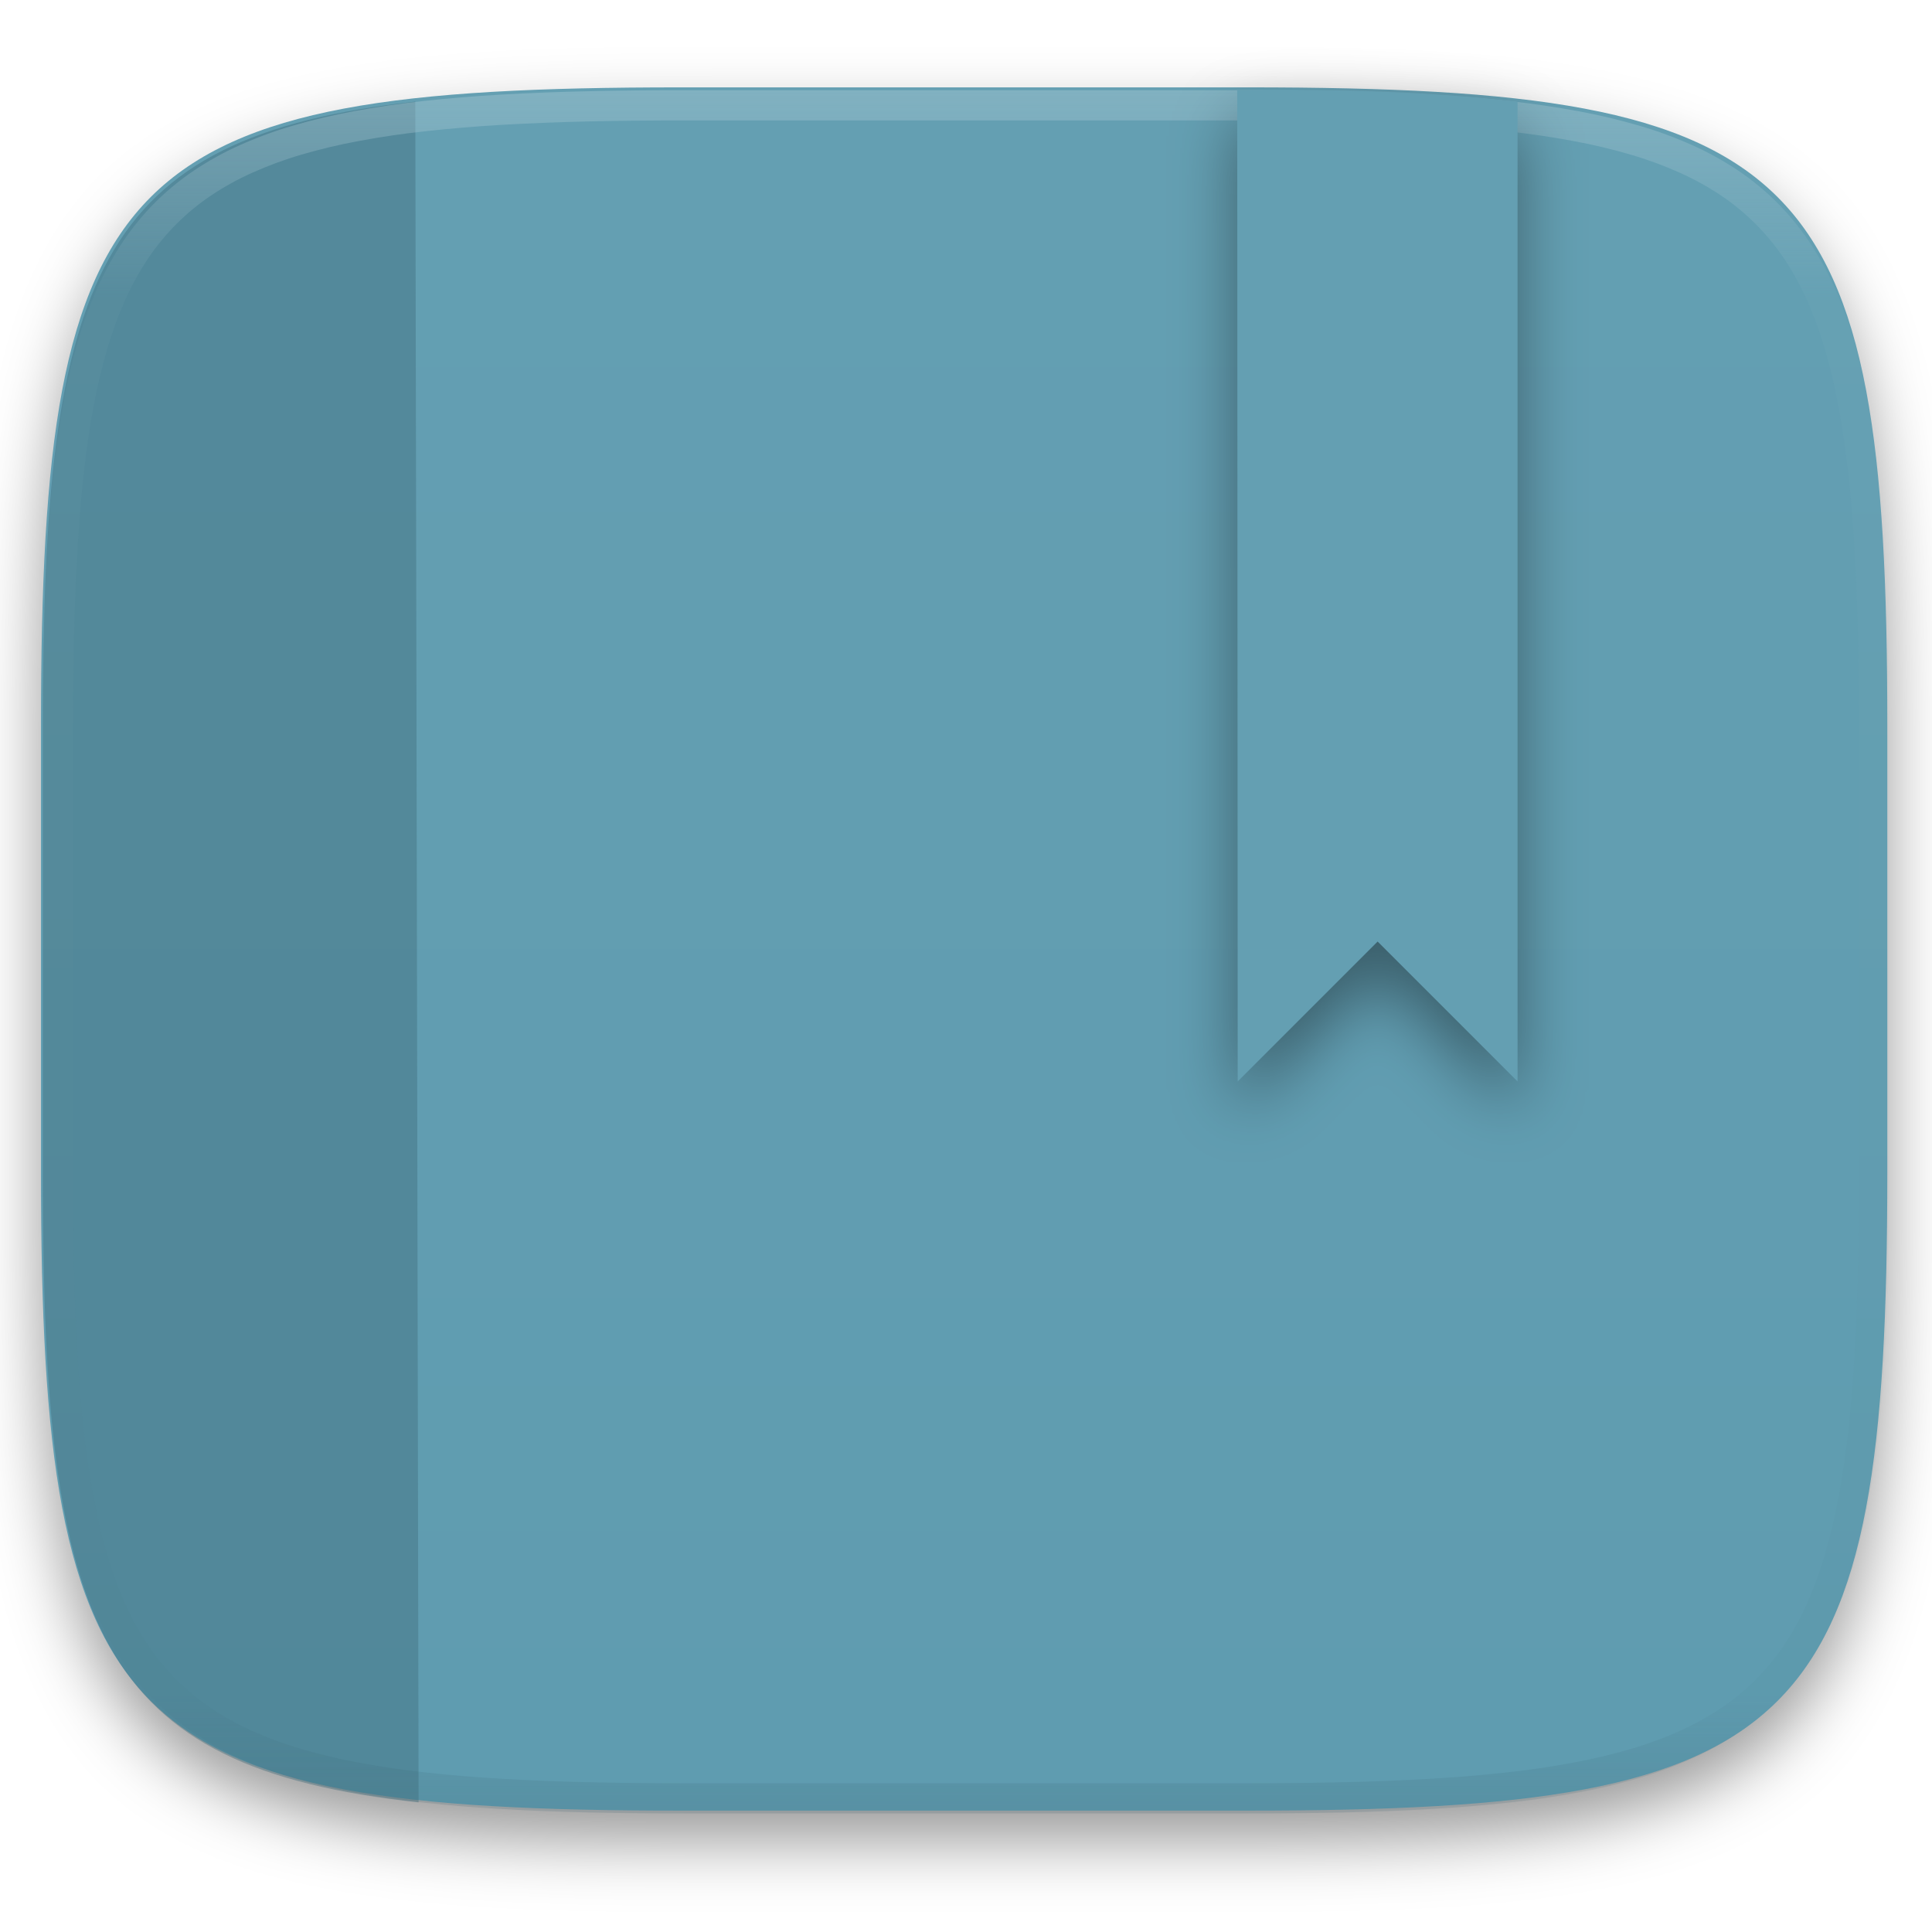
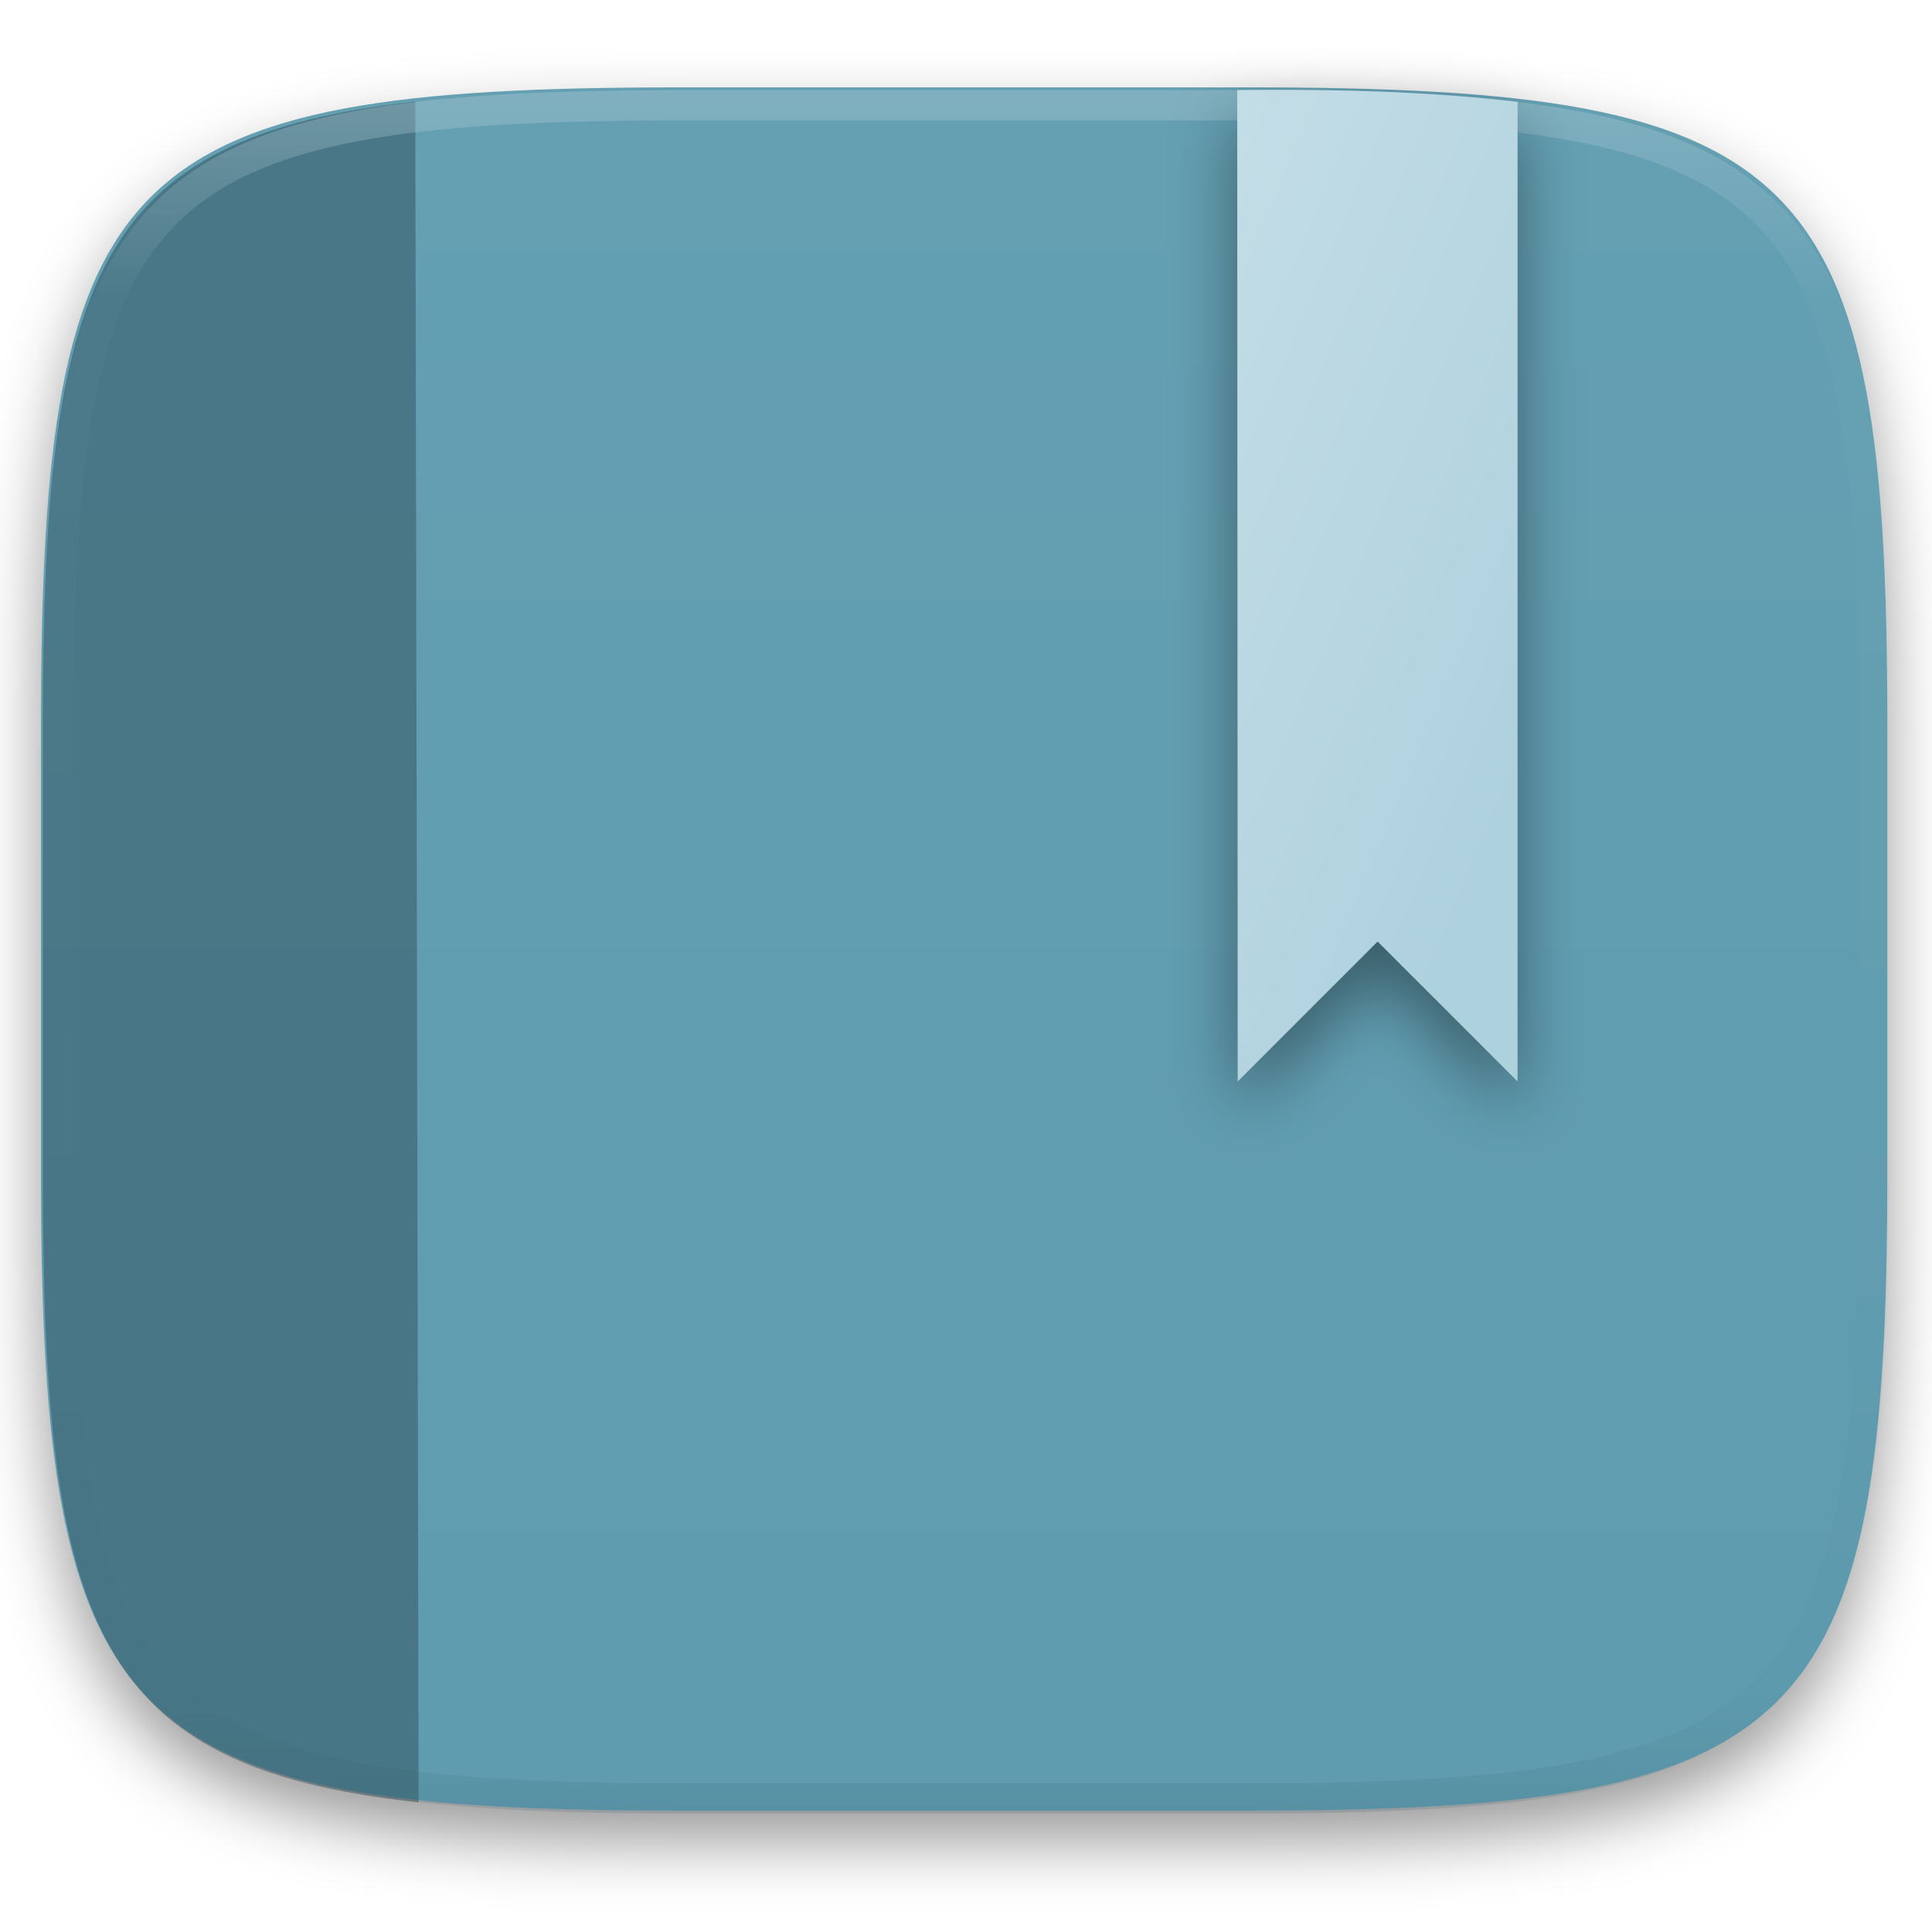
<svg xmlns="http://www.w3.org/2000/svg" style="isolation:isolate" width="256" height="256" viewBox="0 0 256 256">
  <defs>
    <filter id="PCvf7kH0sgWZEKXiE8di7ZEWx82pR62q" width="400%" height="400%" x="-200%" y="-200%" color-interpolation-filters="sRGB" filterUnits="objectBoundingBox">
      <feGaussianBlur in="SourceGraphic" stdDeviation="4.294" />
      <feOffset dx="0" dy="4" result="pf_100_offsetBlur" />
      <feFlood flood-opacity=".4" />
      <feComposite in2="pf_100_offsetBlur" operator="in" result="pf_100_dropShadow" />
      <feBlend in="SourceGraphic" in2="pf_100_dropShadow" mode="normal" />
    </filter>
  </defs>
  <g filter="url(#PCvf7kH0sgWZEKXiE8di7ZEWx82pR62q)">
    <linearGradient id="_lgradient_72" x1="0" x2="0" y1="0" y2="1" gradientTransform="matrix(244.648,0,0,228.338,5.43,11.577)" gradientUnits="userSpaceOnUse">
      <stop offset="0%" style="stop-color:#649fb2" />
      <stop offset="100%" style="stop-color:#5f9cb0" />
    </linearGradient>
    <path fill="url(#_lgradient_72)" d="M 165.439 11.577 C 239.495 11.577 250.078 22.134 250.078 96.12 L 250.078 155.371 C 250.078 229.358 239.495 239.915 165.439 239.915 L 90.069 239.915 C 16.014 239.915 5.43 229.358 5.43 155.371 L 5.43 96.12 C 5.43 22.134 16.014 11.577 90.069 11.577 L 165.439 11.577 Z" />
  </g>
  <g opacity=".4">
-     <path fill="#3b6878" d="M 55.465 238.826 C 12.706 234.2 5.68 216.025 5.68 155.745 L 5.68 96.494 C 5.68 36.419 12.658 18.163 55.03 13.461 L 55.465 238.826 L 55.465 238.826 Z" />
+     <path fill="#233d46" d="M 55.465 238.826 C 12.706 234.2 5.68 216.025 5.68 155.745 L 5.68 96.494 C 5.68 36.419 12.658 18.163 55.03 13.461 L 55.465 238.826 L 55.465 238.826 Z" />
  </g>
  <g opacity=".4">
    <linearGradient id="_lgradient_73" x1=".517" x2=".517" y1="0" y2="1" gradientTransform="matrix(244.65,0,0,228.34,5.68,11.95)" gradientUnits="userSpaceOnUse">
      <stop offset="0%" style="stop-color:#b0ced8" />
      <stop offset="12.5%" stop-opacity=".098" style="stop-color:#b0ced8" />
      <stop offset="92.5%" stop-opacity=".098" style="stop-color:#365f6d" />
      <stop offset="100%" stop-opacity=".498" style="stop-color:#365f6d" />
    </linearGradient>
    <path fill="url(#_lgradient_73)" fill-rule="evenodd" d="M 165.068 11.951 C 169.396 11.941 173.724 11.991 178.052 12.089 C 181.927 12.167 185.803 12.315 189.678 12.541 C 193.131 12.737 196.583 13.022 200.026 13.395 C 203.085 13.73 206.144 14.181 209.174 14.741 C 211.889 15.243 214.574 15.881 217.22 16.657 C 219.62 17.355 221.971 18.219 224.243 19.241 C 226.358 20.184 228.384 21.304 230.302 22.591 C 232.142 23.829 233.863 25.244 235.437 26.806 C 237.001 28.378 238.417 30.088 239.656 31.925 C 240.945 33.841 242.066 35.865 243.02 37.967 C 244.043 40.247 244.909 42.585 245.617 44.972 C 246.394 47.615 247.034 50.297 247.535 53.009 C 248.096 56.035 248.548 59.081 248.883 62.136 C 249.257 65.575 249.542 69.014 249.739 72.462 C 249.965 76.323 250.112 80.194 250.201 84.055 C 250.289 88.378 250.339 92.701 250.329 97.014 L 250.329 155.226 C 250.339 159.549 250.289 163.862 250.201 168.185 C 250.112 172.056 249.965 175.917 249.739 179.778 C 249.542 183.226 249.257 186.675 248.883 190.104 C 248.548 193.159 248.096 196.215 247.535 199.241 C 247.034 201.943 246.394 204.625 245.617 207.268 C 244.909 209.655 244.043 212.003 243.02 214.273 C 242.066 216.385 240.945 218.399 239.656 220.315 C 238.417 222.152 237.001 223.872 235.437 225.434 C 233.863 226.996 232.142 228.411 230.302 229.649 C 228.384 230.936 226.358 232.056 224.243 232.999 C 221.971 234.021 219.62 234.885 217.22 235.593 C 214.574 236.369 211.889 237.007 209.174 237.499 C 206.144 238.068 203.085 238.51 200.026 238.845 C 196.583 239.218 193.131 239.503 189.678 239.699 C 185.803 239.925 181.927 240.073 178.052 240.161 C 173.724 240.249 169.396 240.299 165.068 240.289 L 90.942 240.289 C 86.614 240.299 82.286 240.249 77.958 240.161 C 74.083 240.073 70.207 239.925 66.332 239.699 C 62.879 239.503 59.427 239.218 55.984 238.845 C 52.925 238.51 49.866 238.068 46.836 237.499 C 44.121 237.007 41.436 236.369 38.79 235.593 C 36.39 234.885 34.039 234.021 31.767 232.999 C 29.652 232.056 27.626 230.936 25.708 229.649 C 23.868 228.411 22.147 226.996 20.573 225.434 C 19.009 223.872 17.593 222.152 16.354 220.315 C 15.065 218.399 13.944 216.385 12.99 214.273 C 11.967 212.003 11.101 209.655 10.393 207.268 C 9.616 204.625 8.976 201.943 8.475 199.241 C 7.914 196.215 7.462 193.159 7.127 190.104 C 6.753 186.675 6.468 183.226 6.271 179.778 C 6.045 175.917 5.898 172.056 5.809 168.185 C 5.721 163.862 5.671 159.549 5.681 155.226 L 5.681 97.014 C 5.671 92.701 5.721 88.378 5.809 84.055 C 5.898 80.194 6.045 76.323 6.271 72.462 C 6.468 69.014 6.753 65.575 7.127 62.136 C 7.462 59.081 7.914 56.035 8.475 53.009 C 8.976 50.297 9.616 47.615 10.393 44.972 C 11.101 42.585 11.967 40.247 12.99 37.967 C 13.944 35.865 15.065 33.841 16.354 31.925 C 17.593 30.088 19.009 28.378 20.573 26.806 C 22.147 25.244 23.868 23.829 25.708 22.591 C 27.626 21.304 29.652 20.184 31.767 19.241 C 34.039 18.219 36.39 17.355 38.79 16.657 C 41.436 15.881 44.121 15.243 46.836 14.741 C 49.866 14.181 52.925 13.73 55.984 13.395 C 59.427 13.022 62.879 12.737 66.332 12.541 C 70.207 12.315 74.083 12.167 77.958 12.089 C 82.286 11.991 86.614 11.941 90.942 11.951 L 165.068 11.951 Z M 165.078 15.96 C 169.376 15.95 173.675 15.999 177.973 16.087 C 181.8 16.176 185.626 16.323 189.452 16.539 C 192.836 16.736 196.219 17.011 199.583 17.384 C 202.554 17.699 205.515 18.131 208.446 18.681 C 211.023 19.153 213.58 19.762 216.099 20.499 C 218.322 21.147 220.495 21.953 222.6 22.896 C 224.509 23.751 226.338 24.763 228.069 25.922 C 229.692 27.013 231.207 28.26 232.594 29.646 C 233.981 31.031 235.23 32.544 236.332 34.165 C 237.492 35.894 238.506 37.712 239.361 39.608 C 240.306 41.72 241.112 43.892 241.761 46.102 C 242.509 48.617 243.109 51.162 243.591 53.736 C 244.132 56.664 244.565 59.611 244.889 62.578 C 245.263 65.938 245.539 69.308 245.735 72.688 C 245.952 76.51 246.109 80.322 246.188 84.144 C 246.276 88.437 246.325 92.721 246.325 97.014 C 246.325 97.014 246.325 97.014 246.325 97.014 L 246.325 155.226 C 246.325 155.226 246.325 155.226 246.325 155.226 C 246.325 159.519 246.276 163.803 246.188 168.096 C 246.109 171.918 245.952 175.74 245.735 179.552 C 245.539 182.932 245.263 186.302 244.889 189.672 C 244.565 192.629 244.132 195.576 243.591 198.504 C 243.109 201.078 242.509 203.623 241.761 206.138 C 241.112 208.358 240.306 210.52 239.361 212.632 C 238.506 214.528 237.492 216.356 236.332 218.075 C 235.23 219.706 233.981 221.219 232.594 222.604 C 231.207 223.98 229.692 225.227 228.069 226.318 C 226.338 227.477 224.509 228.489 222.6 229.344 C 220.495 230.297 218.322 231.093 216.099 231.741 C 213.58 232.478 211.023 233.087 208.446 233.559 C 205.515 234.109 202.554 234.541 199.583 234.865 C 196.219 235.229 192.836 235.514 189.452 235.701 C 185.626 235.917 181.8 236.074 177.973 236.153 C 173.675 236.251 169.376 236.29 165.078 236.29 C 165.078 236.29 165.078 236.29 165.068 236.29 L 90.942 236.29 C 90.932 236.29 90.932 236.29 90.932 236.29 C 86.634 236.29 82.335 236.251 78.037 236.153 C 74.21 236.074 70.384 235.917 66.558 235.701 C 63.174 235.514 59.791 235.229 56.427 234.865 C 53.456 234.541 50.495 234.109 47.564 233.559 C 44.987 233.087 42.43 232.478 39.911 231.741 C 37.688 231.093 35.515 230.297 33.41 229.344 C 31.501 228.489 29.672 227.477 27.941 226.318 C 26.318 225.227 24.803 223.98 23.416 222.604 C 22.029 221.219 20.78 219.706 19.678 218.075 C 18.518 216.356 17.504 214.528 16.649 212.632 C 15.704 210.52 14.898 208.358 14.249 206.138 C 13.501 203.623 12.901 201.078 12.419 198.504 C 11.878 195.576 11.445 192.629 11.121 189.672 C 10.747 186.302 10.472 182.932 10.275 179.552 C 10.058 175.74 9.901 171.918 9.822 168.096 C 9.734 163.803 9.685 159.519 9.685 155.226 C 9.685 155.226 9.685 155.226 9.685 155.226 L 9.685 97.014 C 9.685 97.014 9.685 97.014 9.685 97.014 C 9.685 92.721 9.734 88.437 9.822 84.144 C 9.901 80.322 10.058 76.51 10.275 72.688 C 10.472 69.308 10.747 65.938 11.121 62.578 C 11.445 59.611 11.878 56.664 12.419 53.736 C 12.901 51.162 13.501 48.617 14.249 46.102 C 14.898 43.892 15.704 41.72 16.649 39.608 C 17.504 37.712 18.518 35.894 19.678 34.165 C 20.78 32.544 22.029 31.031 23.416 29.646 C 24.803 28.26 26.318 27.013 27.941 25.922 C 29.672 24.763 31.501 23.751 33.41 22.896 C 35.515 21.953 37.688 21.147 39.911 20.499 C 42.43 19.762 44.987 19.153 47.564 18.681 C 50.495 18.131 53.456 17.699 56.427 17.384 C 59.791 17.011 63.174 16.736 66.558 16.539 C 70.384 16.323 74.21 16.176 78.037 16.087 C 82.335 15.999 86.634 15.95 90.932 15.96 C 90.932 15.96 90.932 15.96 90.942 15.96 L 165.068 15.96 C 165.078 15.96 165.078 15.96 165.078 15.96 Z" />
  </g>
  <defs>
    <filter id="Ia1lNmXTRI0OVFdSfwe44jb4q1ejkjEa" width="400%" height="400%" x="-200%" y="-200%" color-interpolation-filters="sRGB" filterUnits="objectBoundingBox">
      <feGaussianBlur in="SourceGraphic" stdDeviation="4.294" />
      <feOffset dx="0" dy="4" result="pf_100_offsetBlur" />
      <feFlood flood-opacity=".4" />
      <feComposite in2="pf_100_offsetBlur" operator="in" result="pf_100_dropShadow" />
      <feBlend in="SourceGraphic" in2="pf_100_dropShadow" mode="normal" />
    </filter>
  </defs>
  <g filter="url(#Ia1lNmXTRI0OVFdSfwe44jb4q1ejkjEa)">
    <linearGradient id="_lgradient_74" x1="-.379" x2=".463" y1="-.175" y2="1.085" gradientTransform="matrix(37.149,0,0,131.4,163.938,11.901)" gradientUnits="userSpaceOnUse">
-       <stop offset="0%" style="stop-color:#649fb2" />
-       <stop offset="100%" style="stop-color:#649fb2" />
+       <stop offset="0%" style="stop-color:#cae1e9" />
+       <stop offset="100%" style="stop-color:#aed1de" />
    </linearGradient>
    <path fill="url(#_lgradient_74)" d="M 163.938 11.938 L 164 143.302 L 182.543 124.759 L 201.086 143.302 L 201.086 13.5 C 190.784 12.265 178.411 11.754 163.938 11.938 Z" />
  </g>
</svg>
